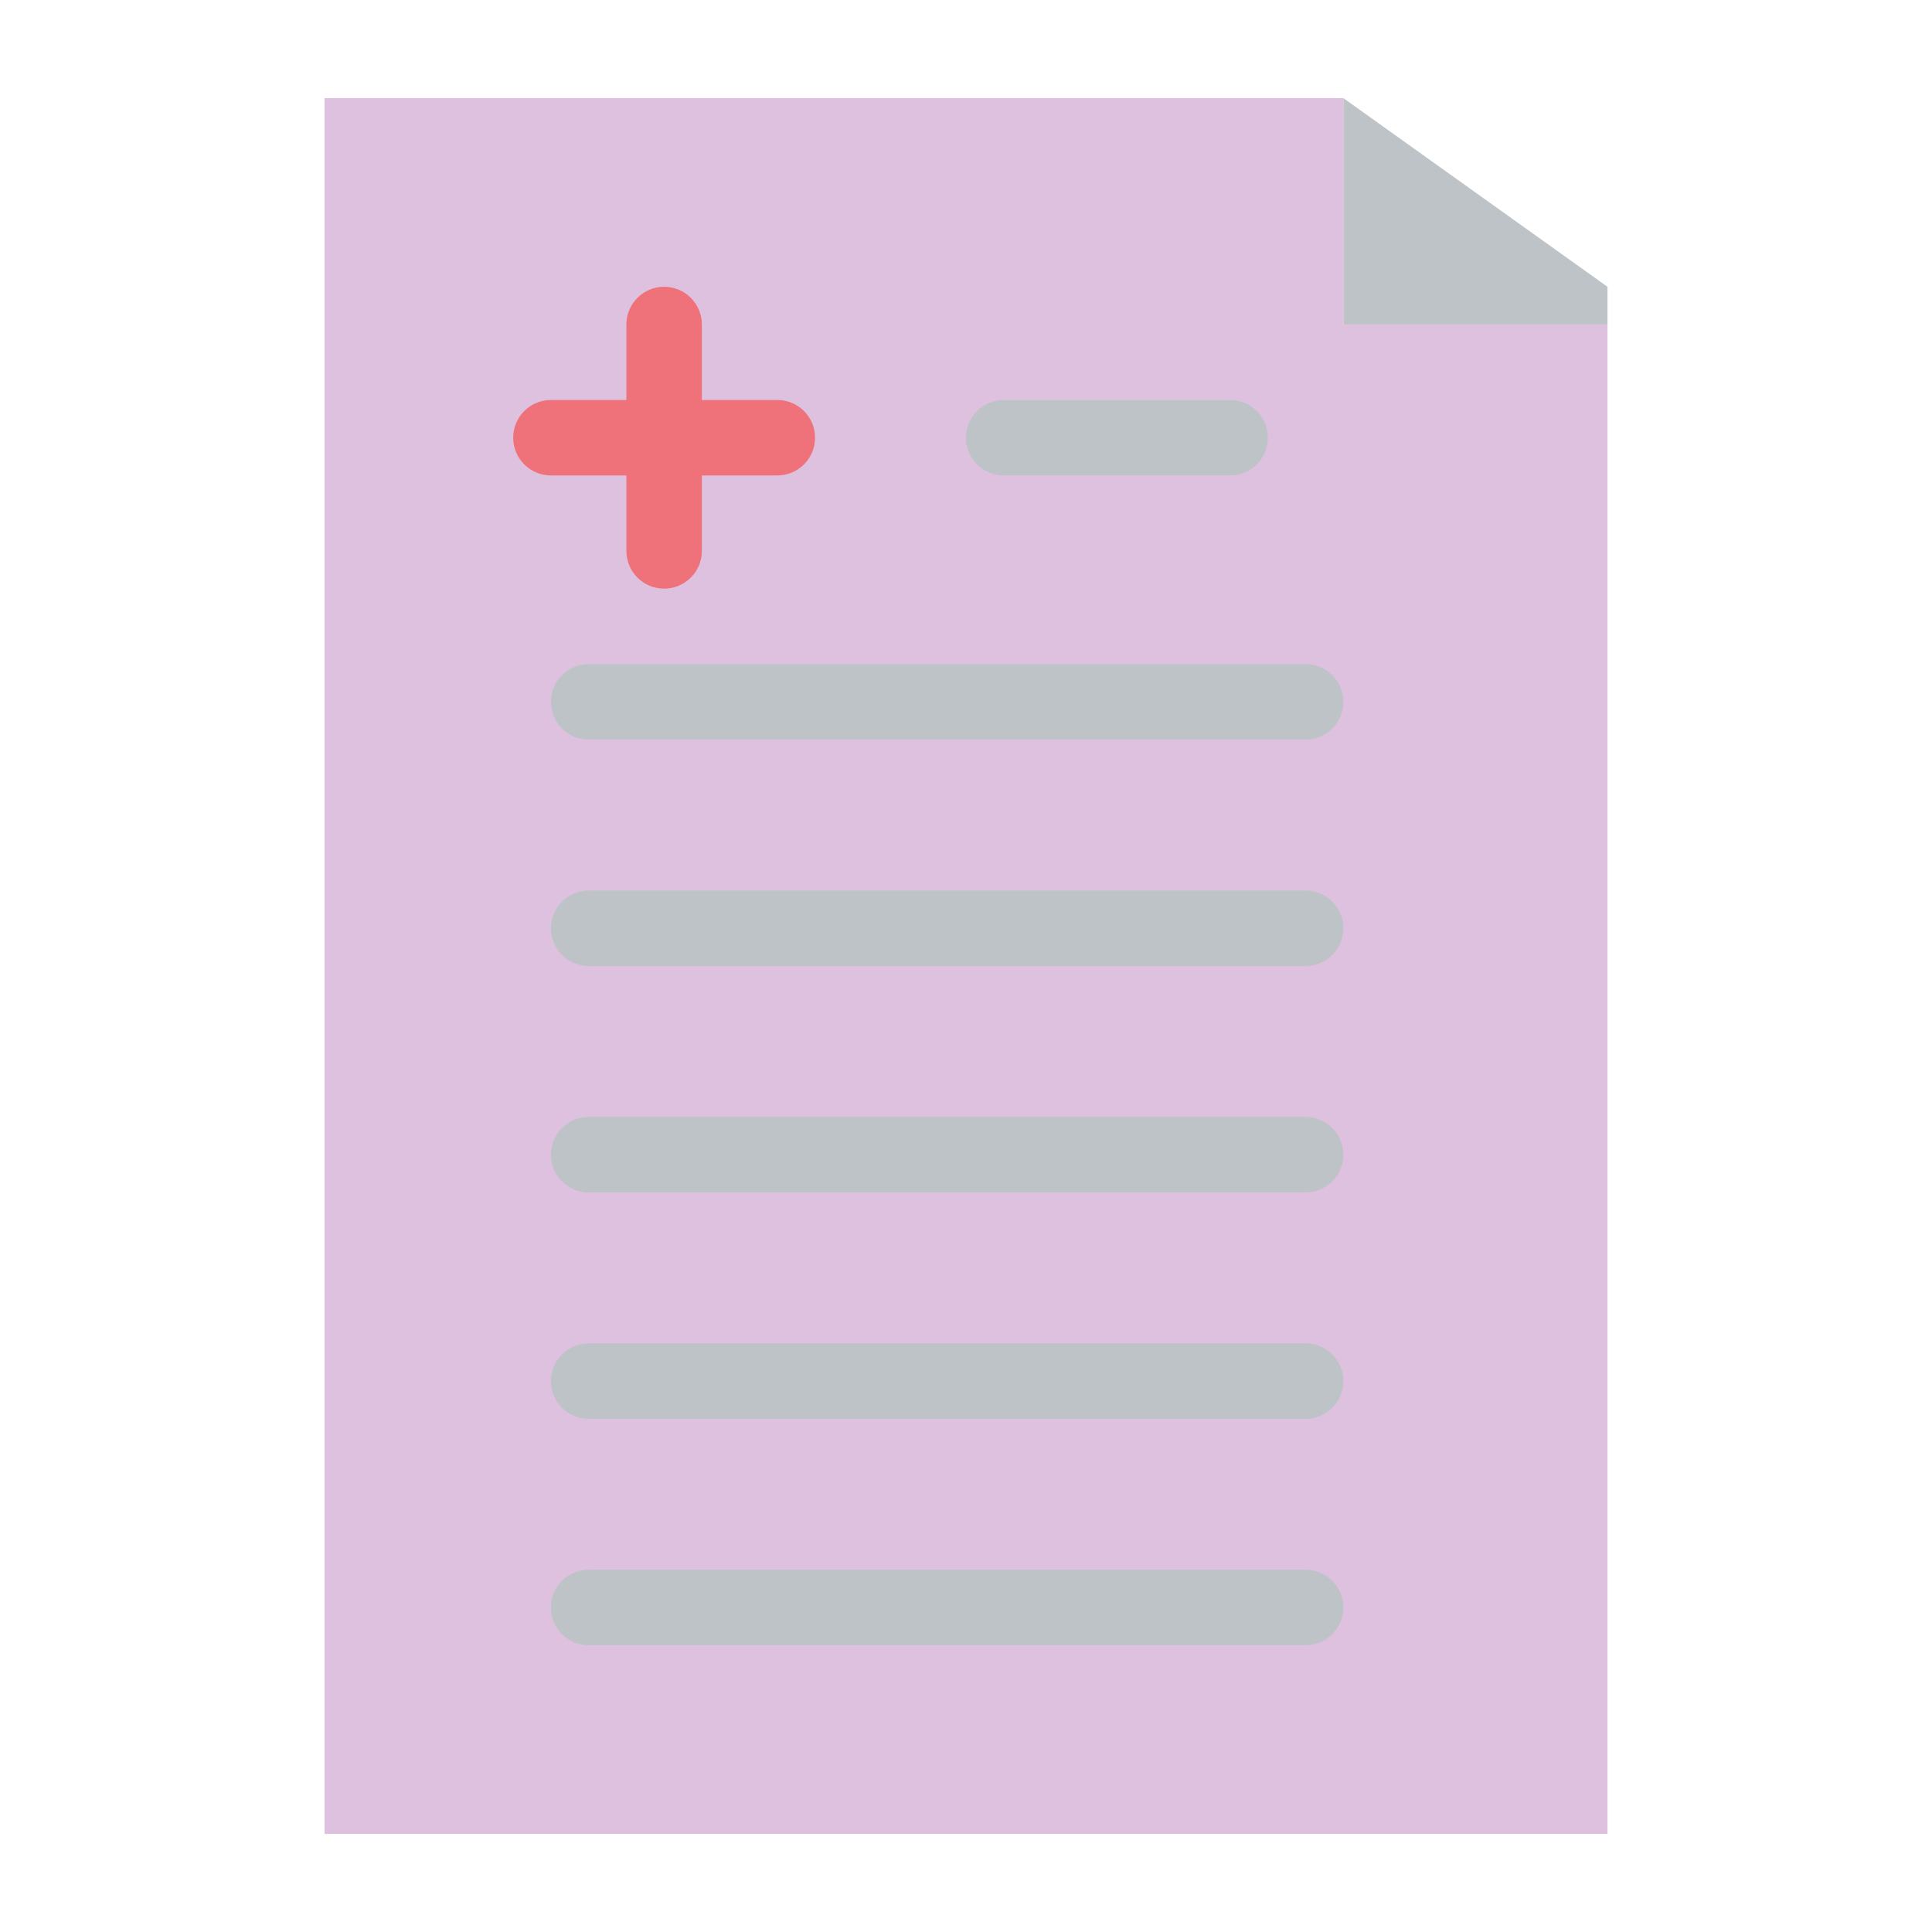
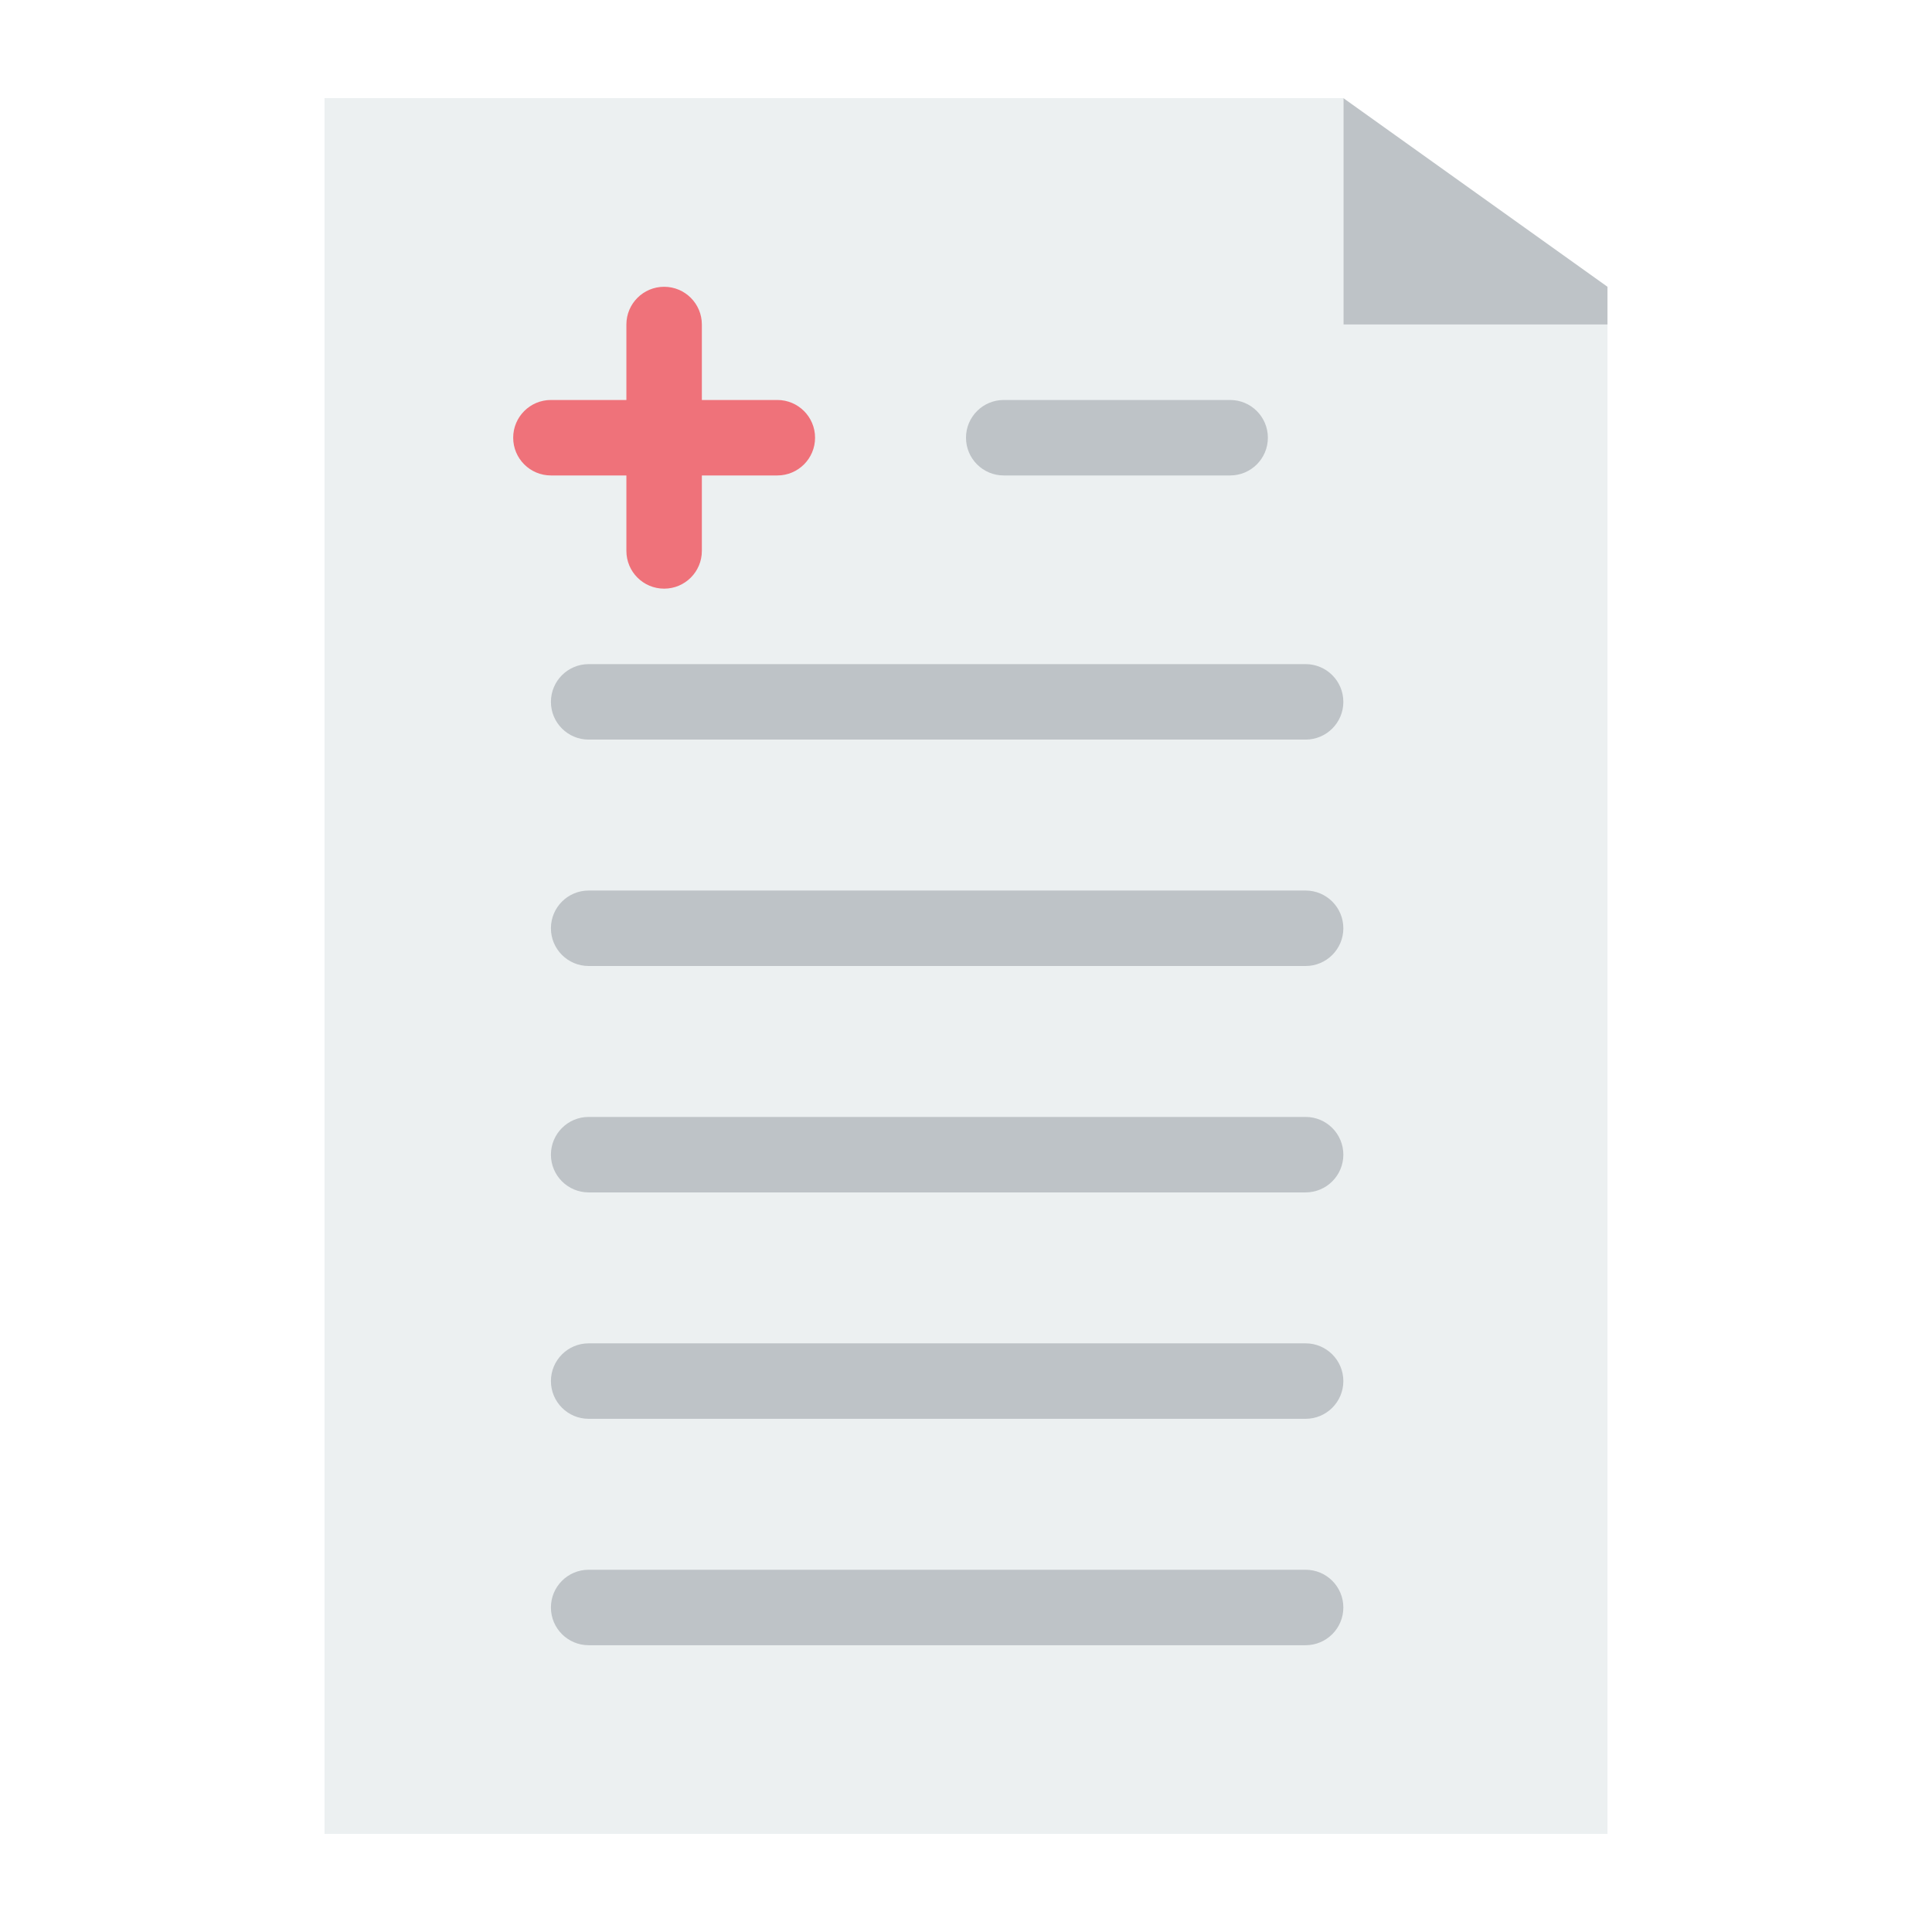
<svg xmlns="http://www.w3.org/2000/svg" version="1.1" x="0px" y="0px" width="512px" height="512px" viewBox="0 0 512 512" style="enable-background:new 0 0 512 512;" xml:space="preserve">
  <g id="E423_x2C__Comparison_x2C__pros_and_cons_x2C__test">
    <g>
      <g>
        <polygon style="fill:#BEC3C7;" points="426,76 426,86 356,86 356,26    " />
-         <polygon style="fill:#dec1de;" points="426,86 426,486 86,486 86,26 356,26 356,86    " />
+         <polygon style="fill:#ECF0F1;" points="426,86 426,486 86,486 86,26 356,26 356,86    " />
        <g>
          <path style="fill:#BEC3C7;" d="M266,126h60c5.522,0,10-4.477,10-10s-4.478-10-10-10h-60c-5.522,0-10,4.477-10,10      S260.478,126,266,126z" />
          <path style="fill:#BEC3C7;" d="M156,196h190c5.522,0,10-4.477,10-10s-4.478-10-10-10H156c-5.523,0-10,4.477-10,10      S150.477,196,156,196z" />
          <path style="fill:#BEC3C7;" d="M346,236H156c-5.523,0-10,4.477-10,10s4.477,10,10,10h190c5.522,0,10-4.477,10-10      S351.522,236,346,236z" />
          <path style="fill:#BEC3C7;" d="M346,296H156c-5.523,0-10,4.478-10,10s4.477,10,10,10h190c5.522,0,10-4.478,10-10      S351.522,296,346,296z" />
          <path style="fill:#BEC3C7;" d="M346,356H156c-5.523,0-10,4.478-10,10s4.477,10,10,10h190c5.522,0,10-4.478,10-10      S351.522,356,346,356z" />
          <path style="fill:#BEC3C7;" d="M346,416H156c-5.523,0-10,4.478-10,10s4.477,10,10,10h190c5.522,0,10-4.478,10-10      S351.522,416,346,416z" />
        </g>
        <path style="fill:#EF727A;" d="M206,106h-20V86c0-5.523-4.477-10-10-10s-10,4.477-10,10v20h-20c-5.523,0-10,4.477-10,10     s4.477,10,10,10h20v20c0,5.523,4.477,10,10,10s10-4.477,10-10v-20h20c5.523,0,10-4.477,10-10S211.523,106,206,106z" />
      </g>
    </g>
  </g>
  <g id="Layer_1">
</g>
</svg>
